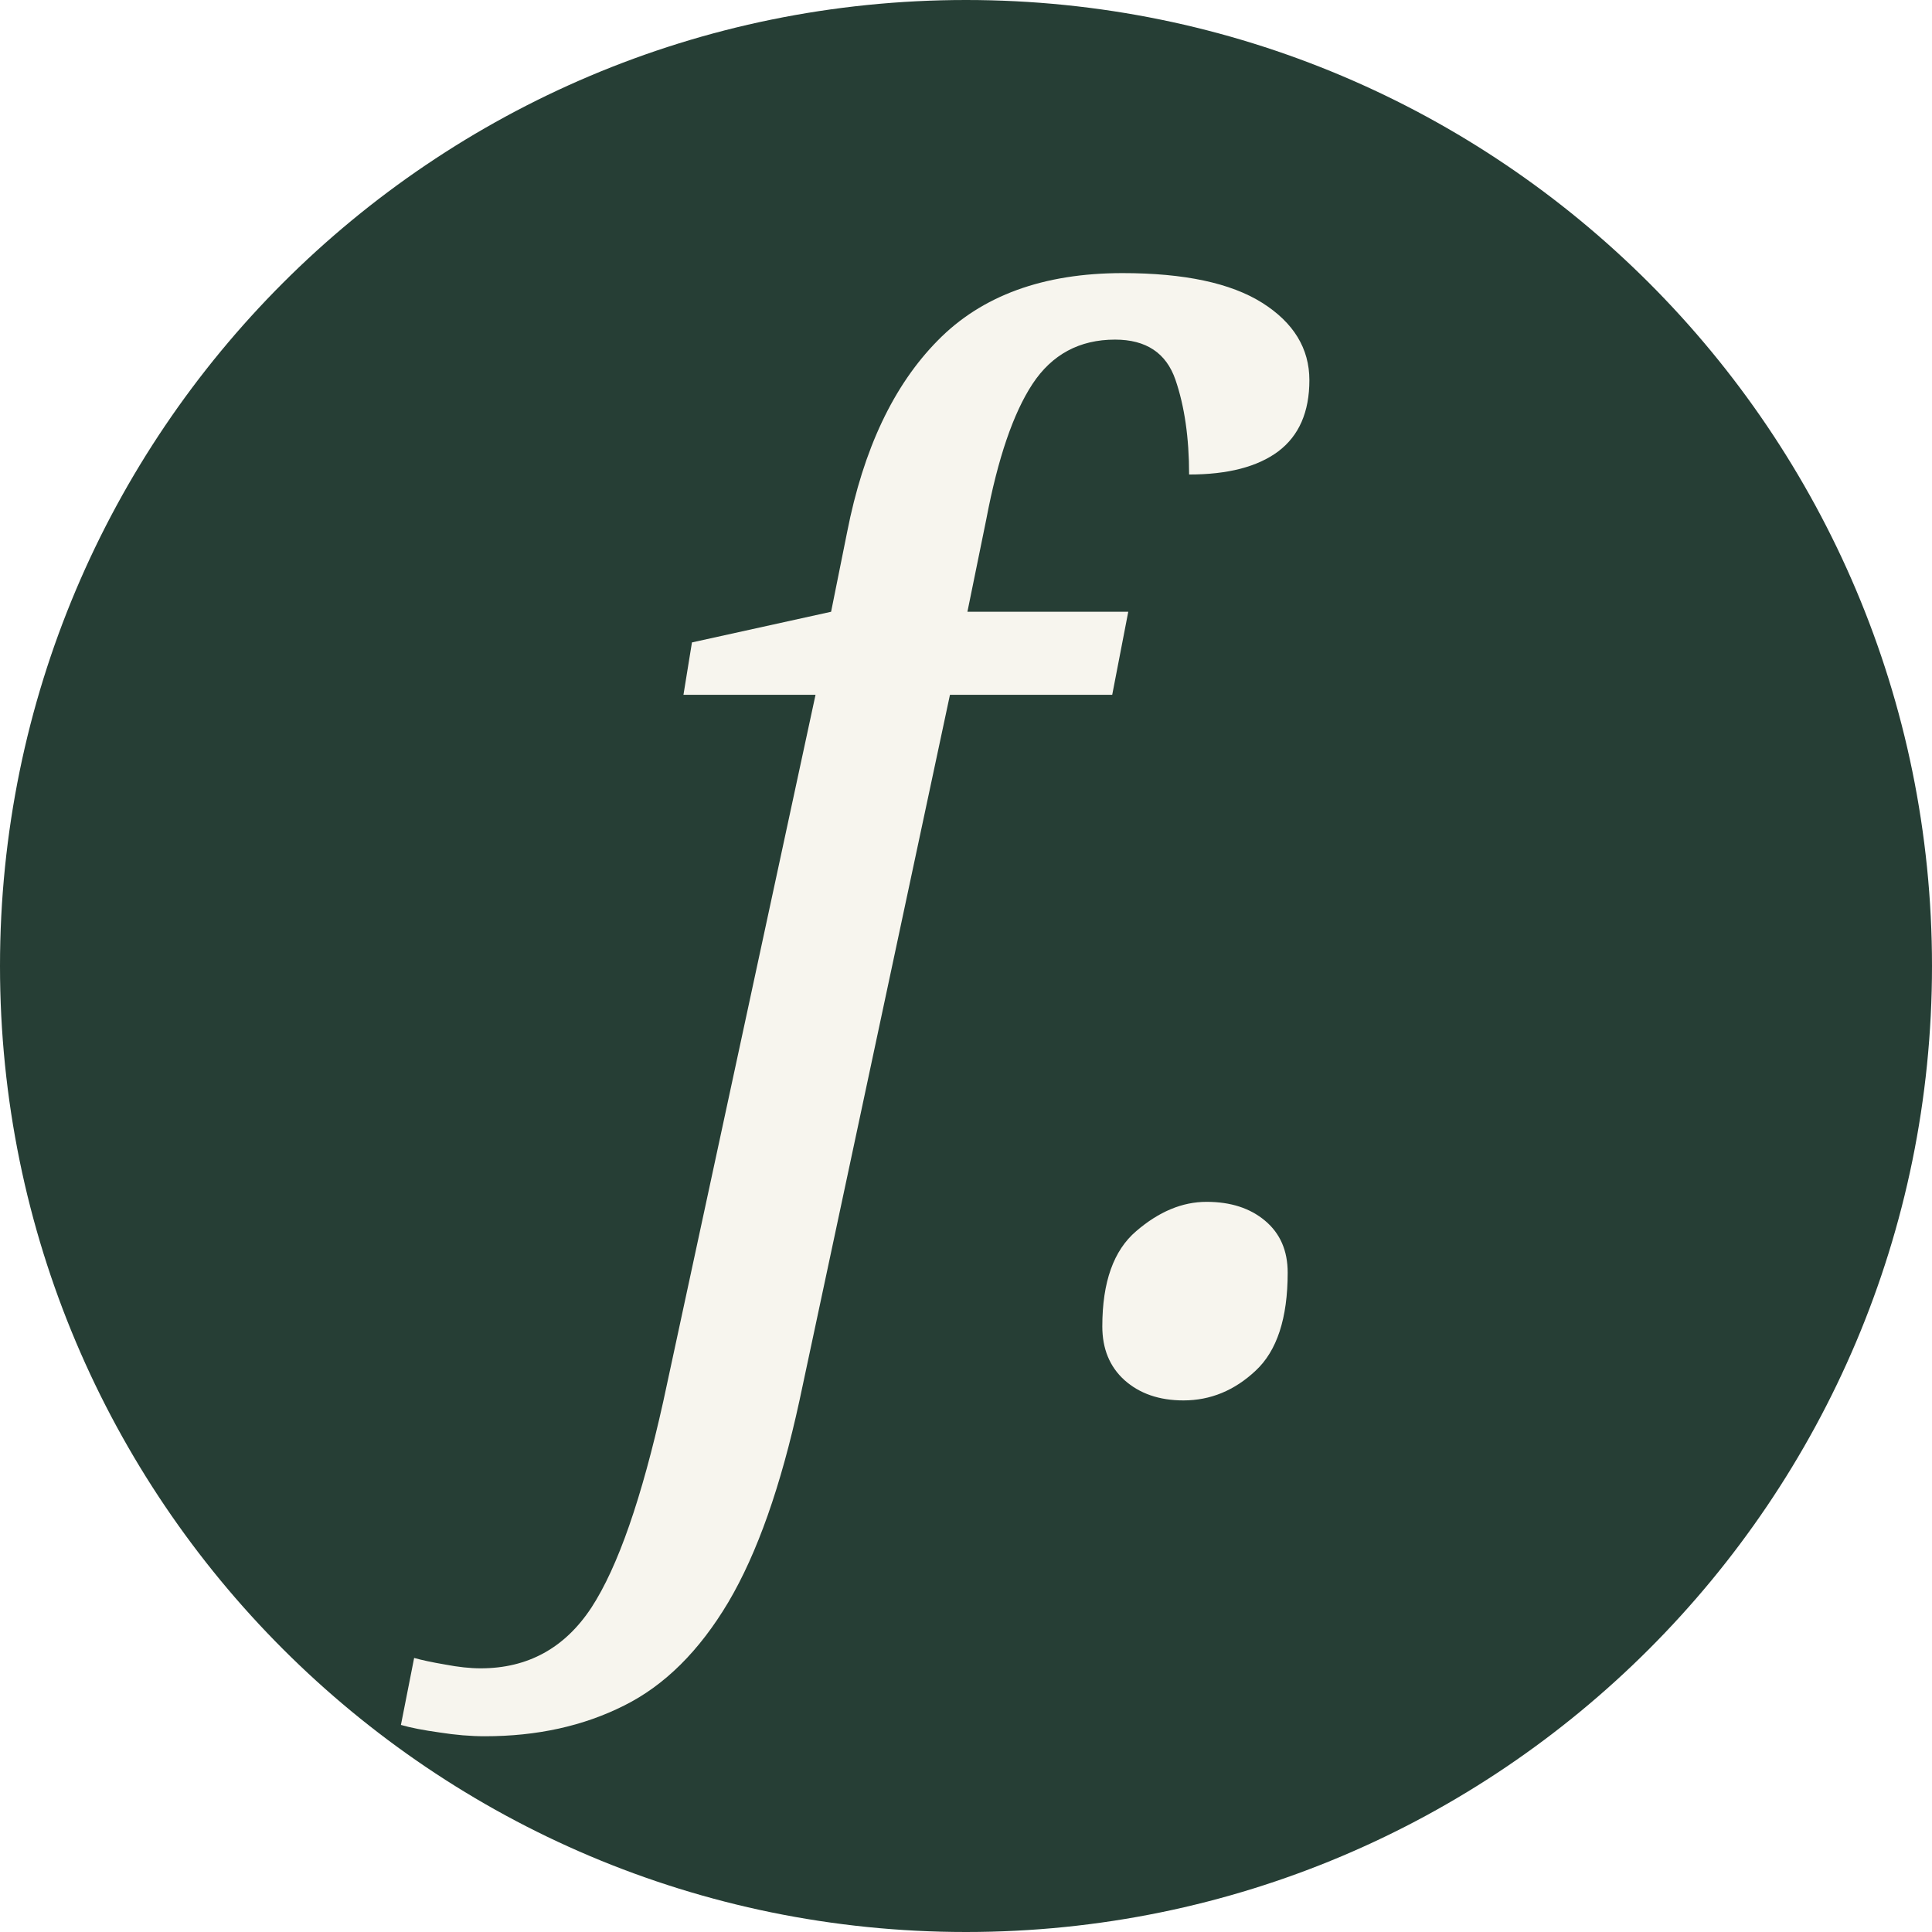
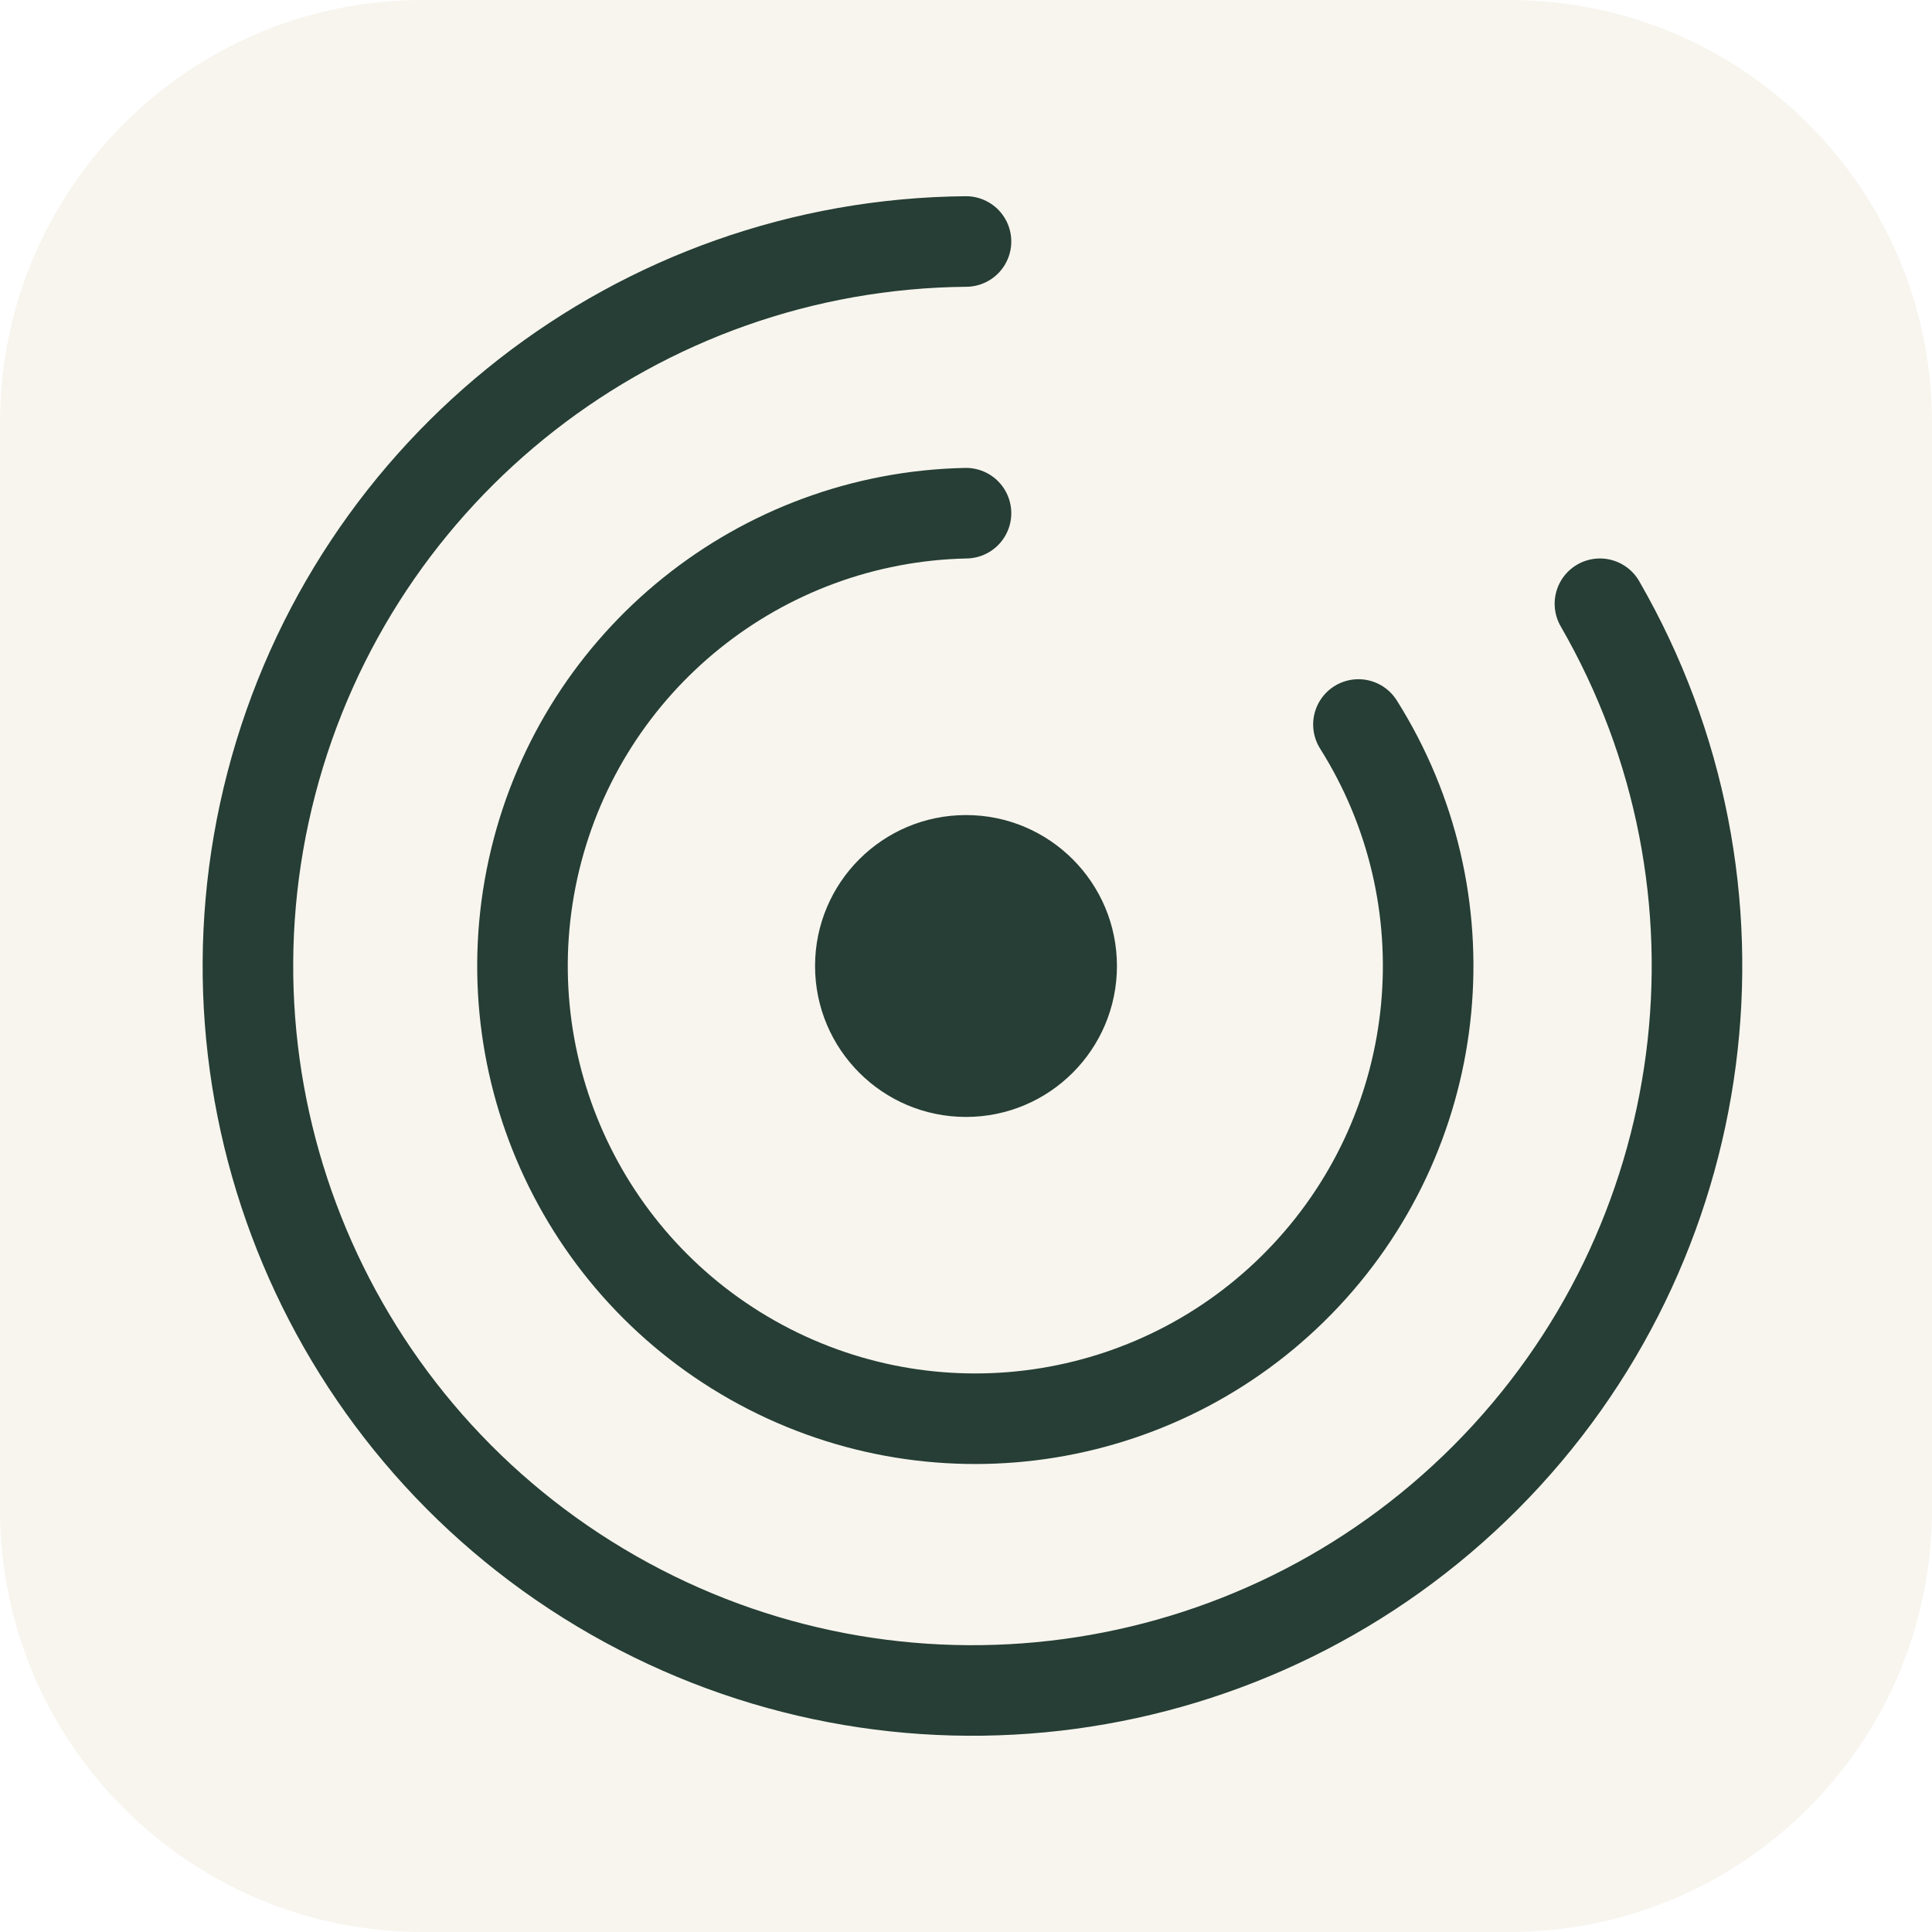
<svg xmlns="http://www.w3.org/2000/svg" viewBox="0 0 64 64">
-   <rect width="64" height="64" rx="32" fill="#263e35" />
-   <text x="20" y="46" font-family="Georgia,serif" font-style="italic" font-size="48" fill="#f7f5ee">f.</text>
+   <rect width="64" height="64" rx="14" fill="#f7f5ee" />
+   <g fill="none" stroke="#263e35" stroke-width="3" stroke-linecap="round">
+     <path d="M32 8a24 24 0 1 0 21 12" />
+     <path d="M32 17a15 15 0 1 0 13 7" />
+   </g>
+   <circle cx="32" cy="32" r="5" fill="#263e35" />
</svg>
